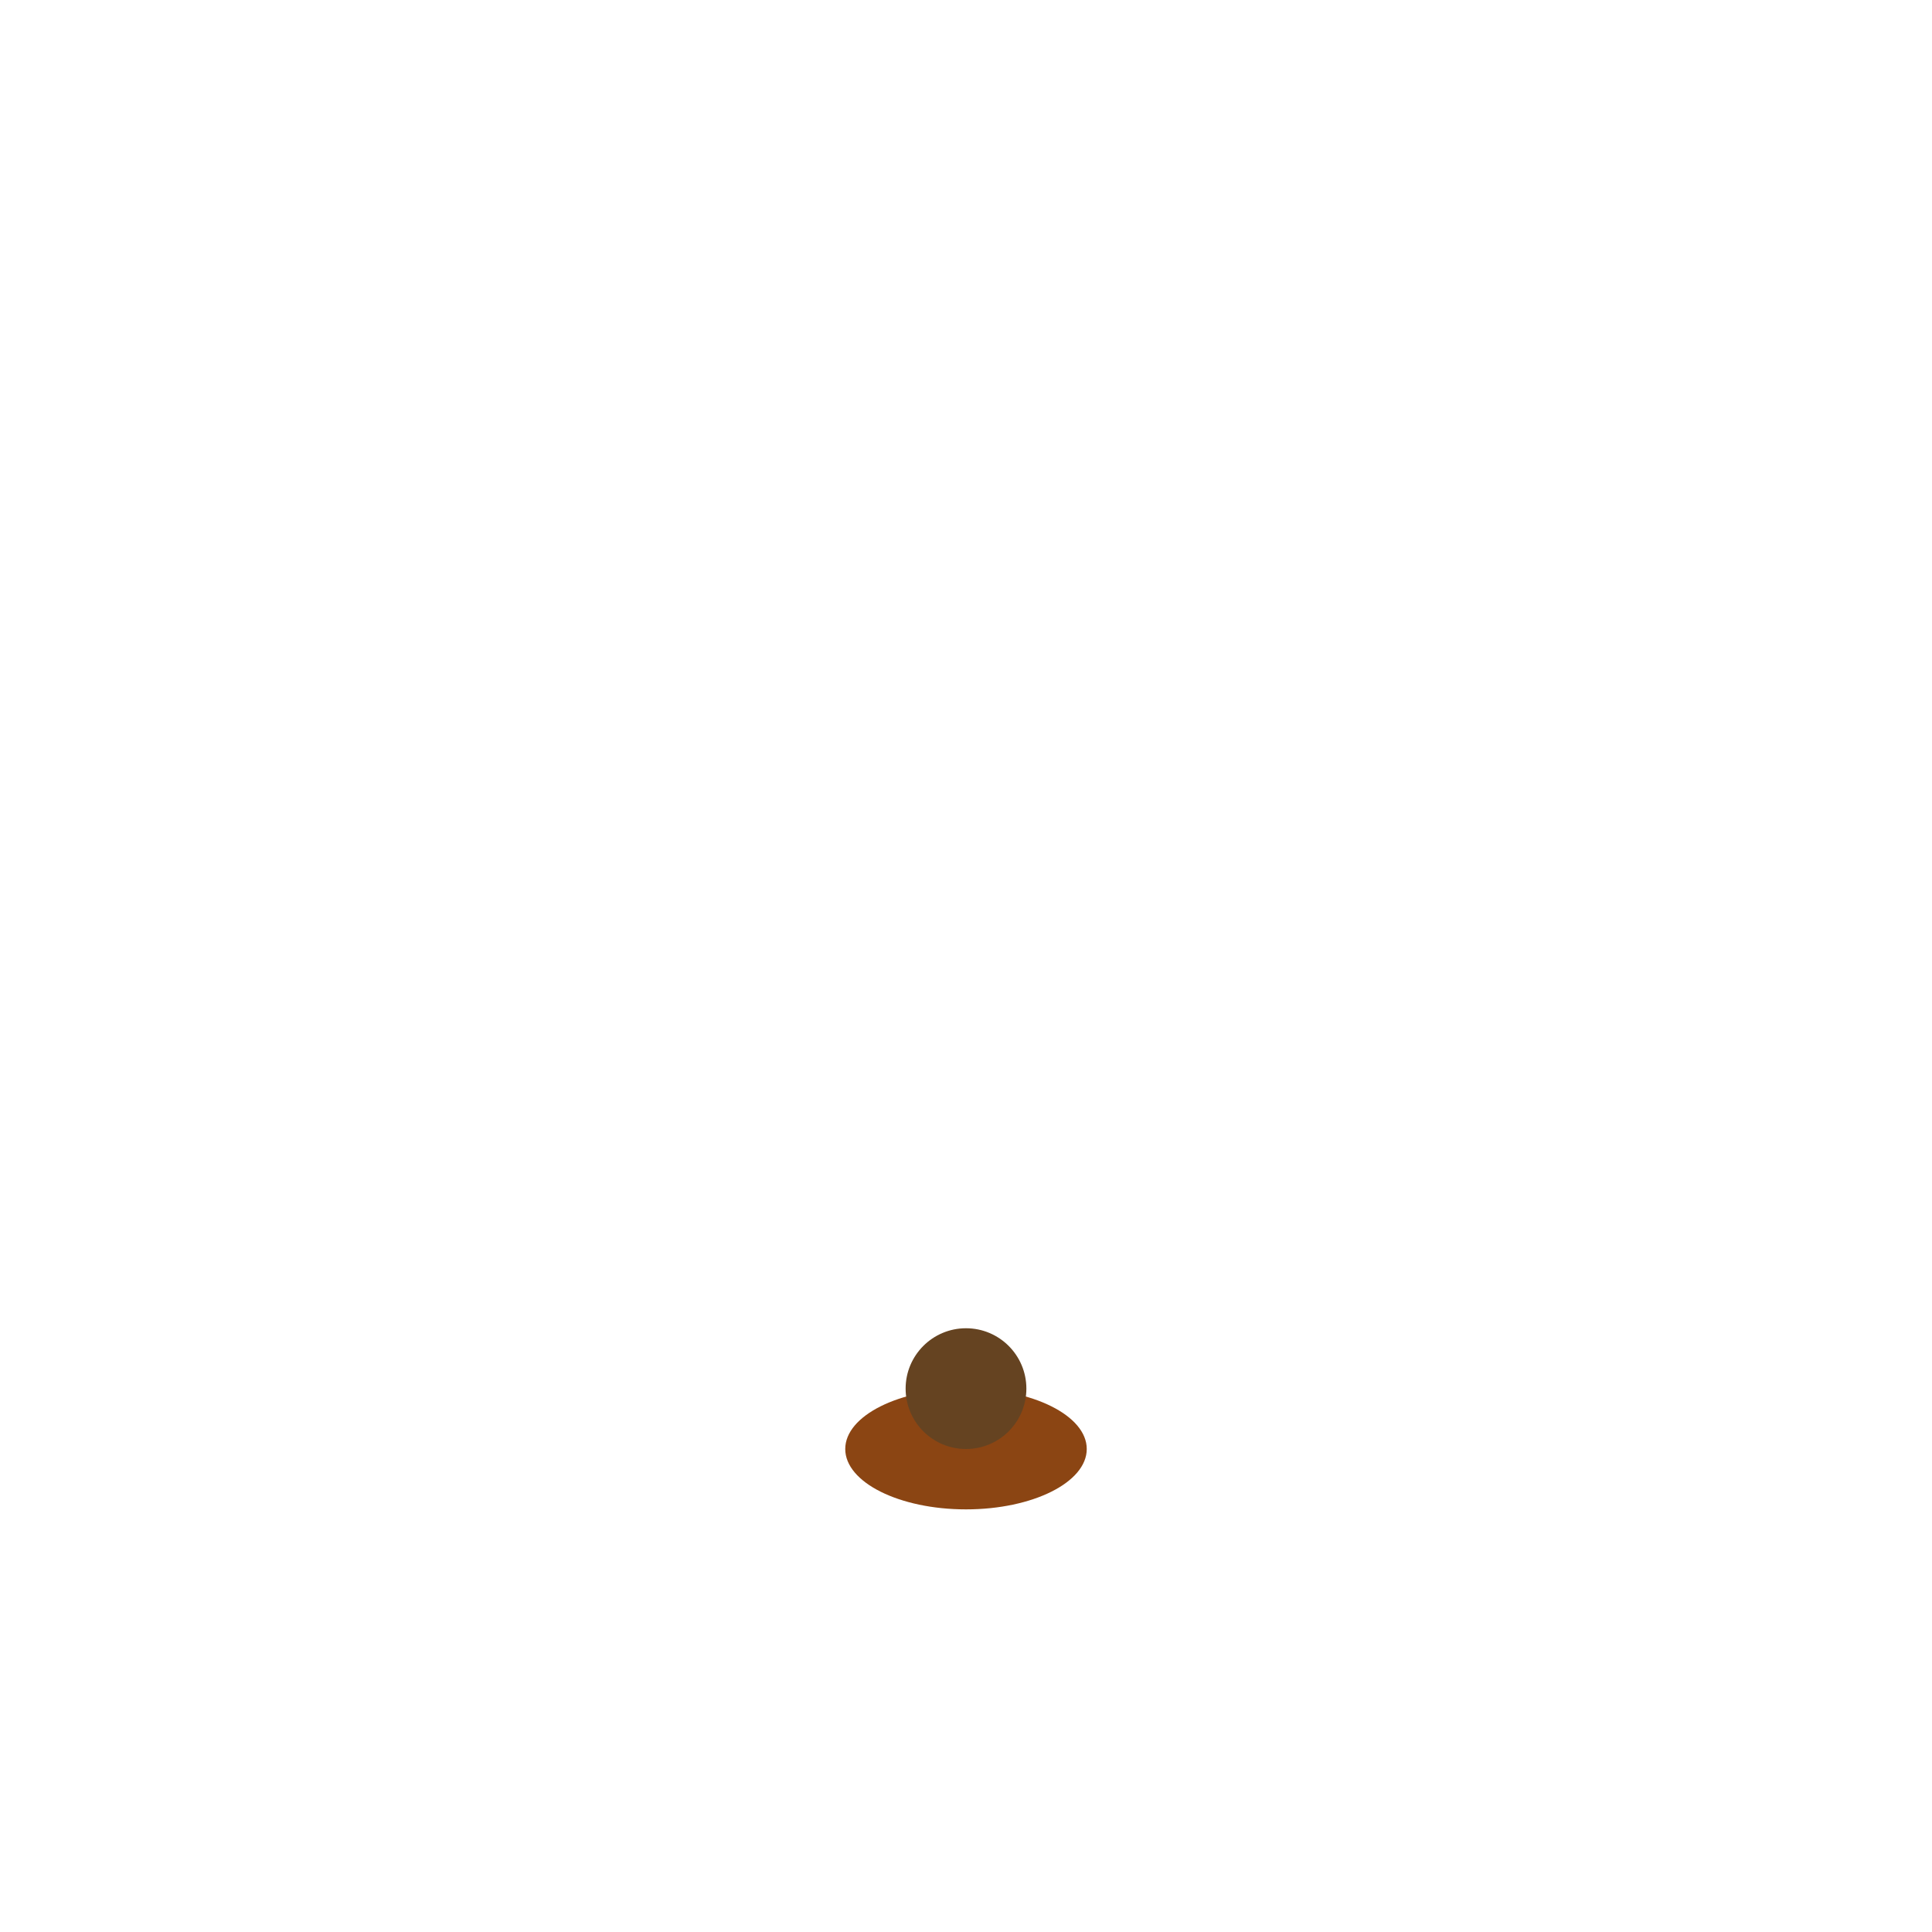
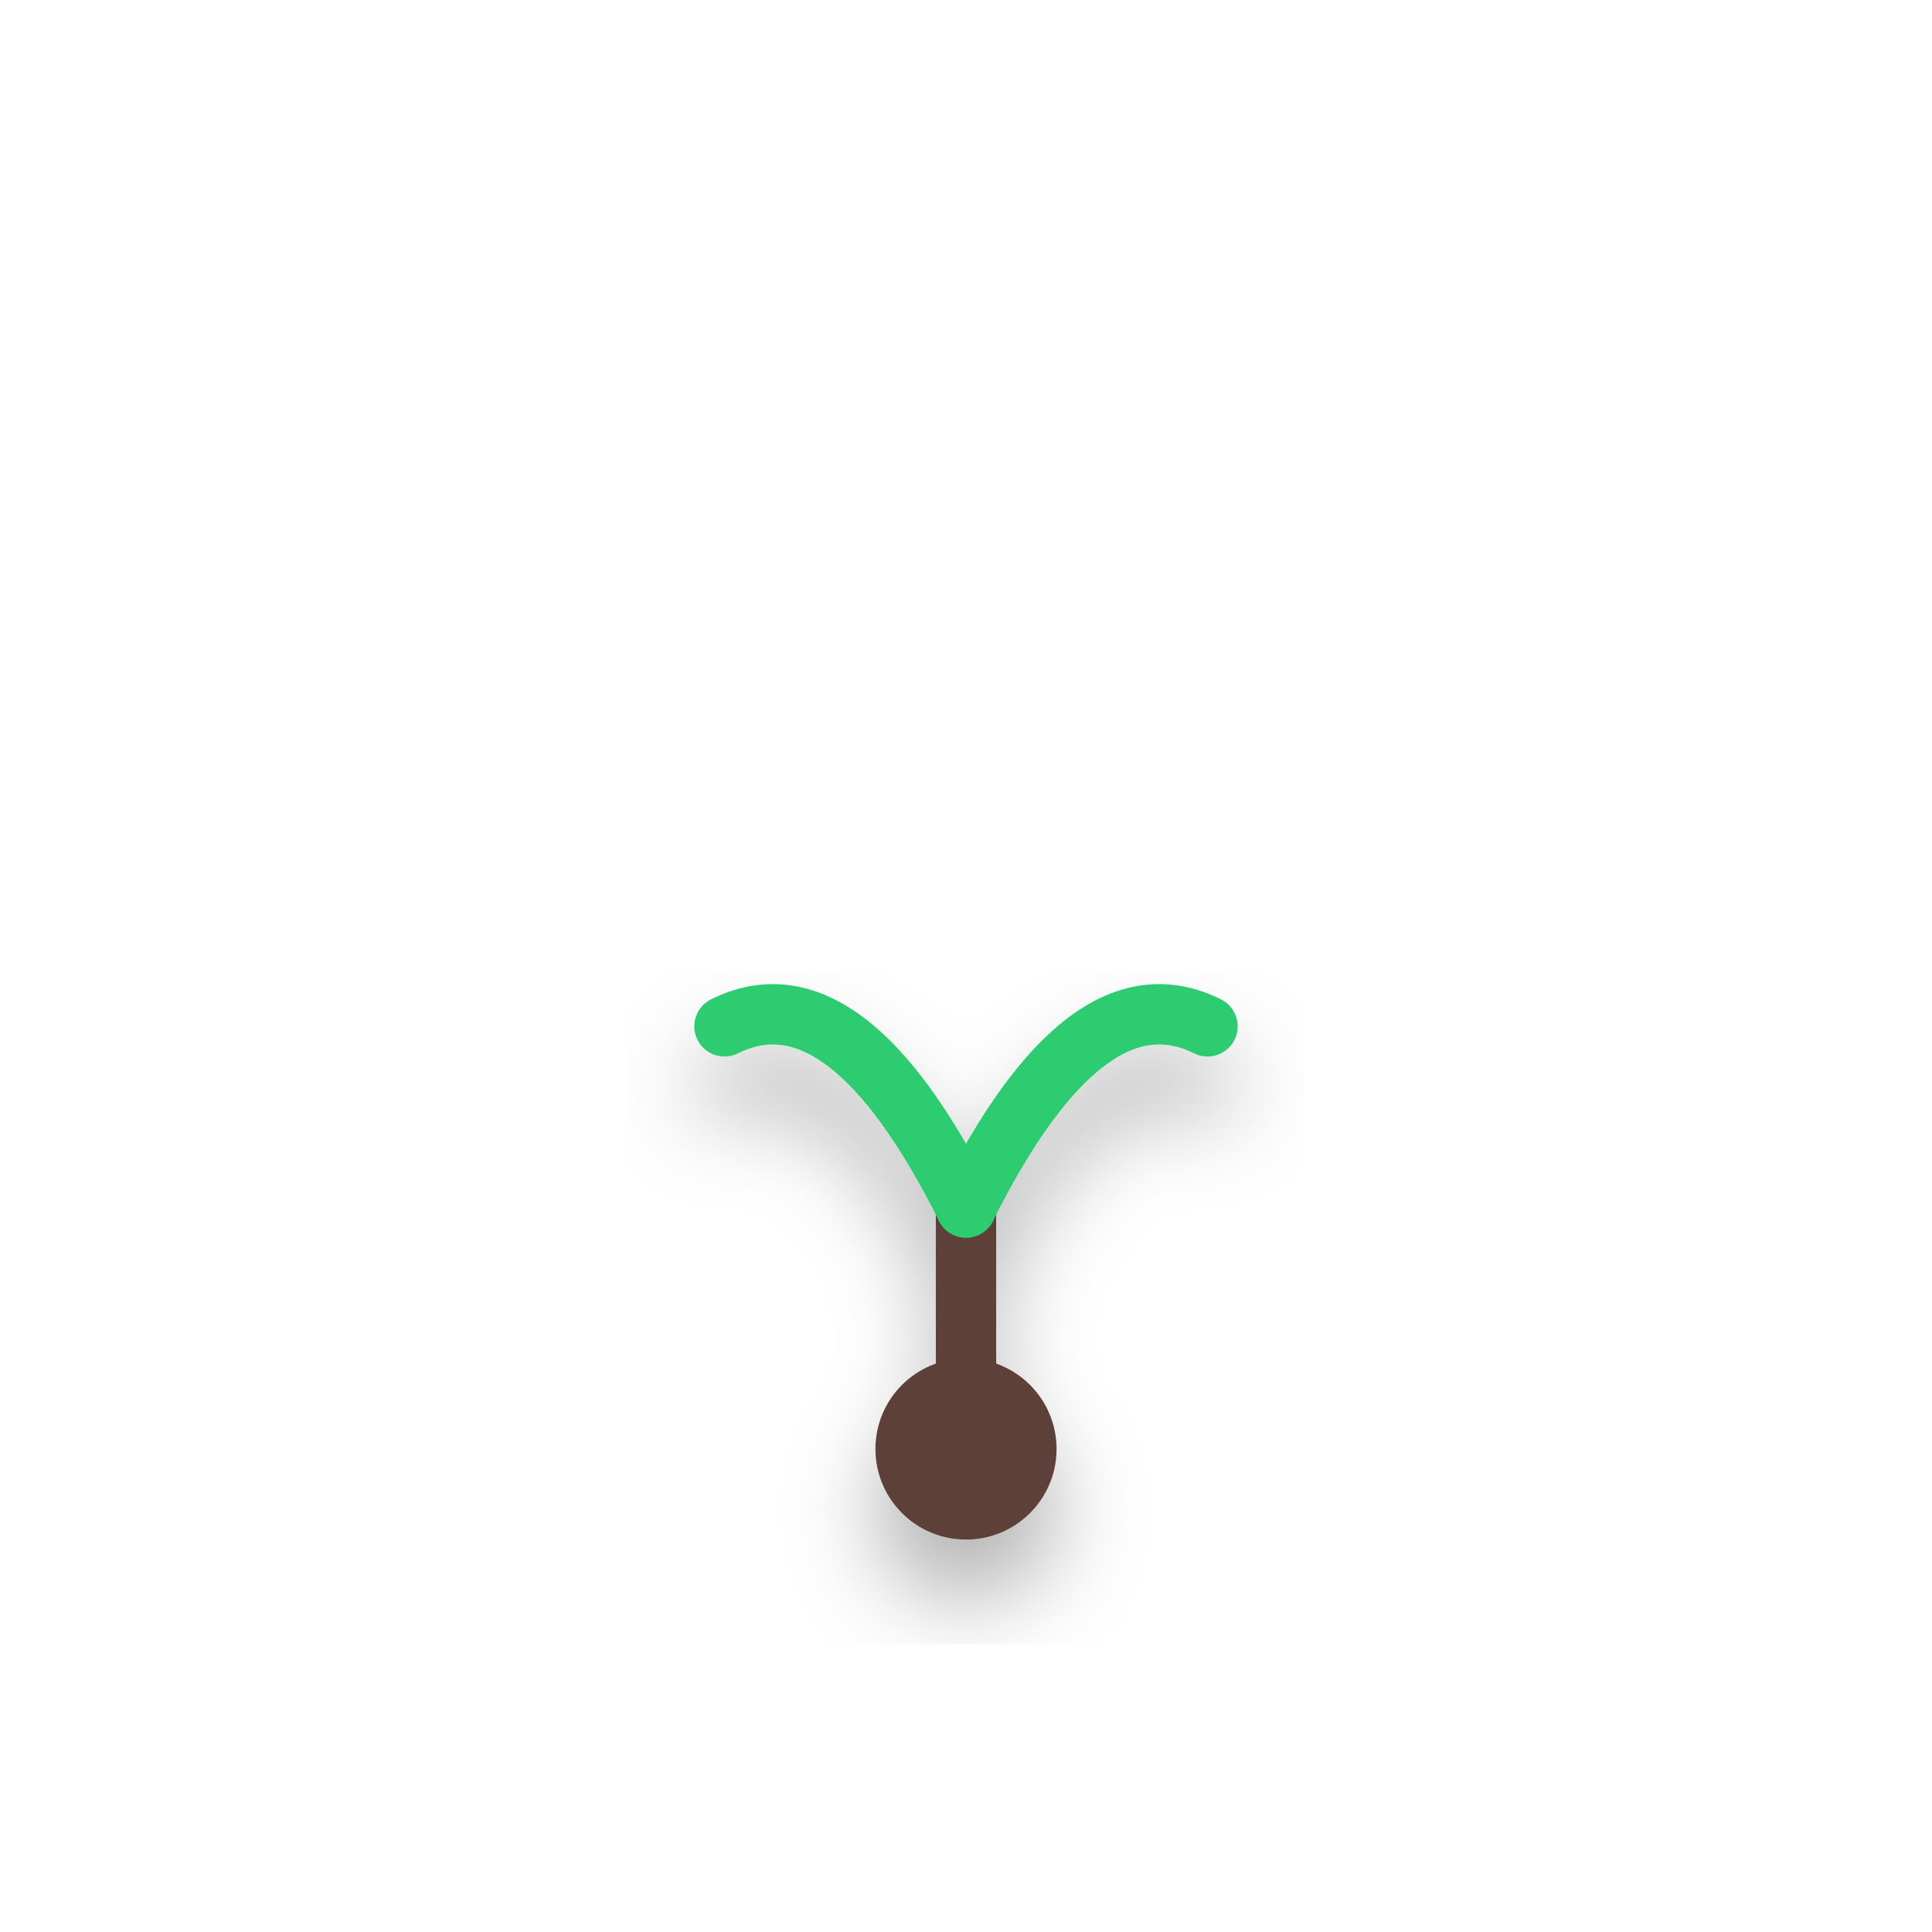
- <svg xmlns="http://www.w3.org/2000/svg" width="32" height="32" viewBox="0 0 32 32">
-   <ellipse cx="16" cy="24" rx="2" ry="1" fill="#8B4513" />
-   <circle cx="16" cy="23" r="1" fill="#654321" />
+ <svg xmlns="http://www.w3.org/2000/svg" width="64" height="64" viewBox="0 0 64 64">
+   <defs>
+     <radialGradient id="grad_carrot" cx="35%" cy="30%" r="60%" fx="30%" fy="25%">
+       <stop offset="0%" stop-color="#FFB347" />
+       <stop offset="100%" stop-color="#E67E22" />
+     </radialGradient>
+     <filter id="shadow_carrot" x="-20%" y="-20%" width="140%" height="140%">
+       <feDropShadow dx="0" dy="2" stdDeviation="1.5" flood-color="#000000" flood-opacity="0.3" />
+     </filter>
+   </defs>
+   <g filter="url(#shadow_carrot)">
+     <path d="M32 40 L32 48" stroke="#5D4037" stroke-width="2" stroke-linecap="round" />
+     <circle cx="32" cy="48" r="3" fill="#5D4037" />
+     <path d="M32 40 Q28 32 24 34" fill="none" stroke="#2ECC71" stroke-width="2" stroke-linecap="round" />
+     <path d="M32 40 Q36 32 40 34" fill="none" stroke="#2ECC71" stroke-width="2" stroke-linecap="round" />
+   </g>
</svg>
